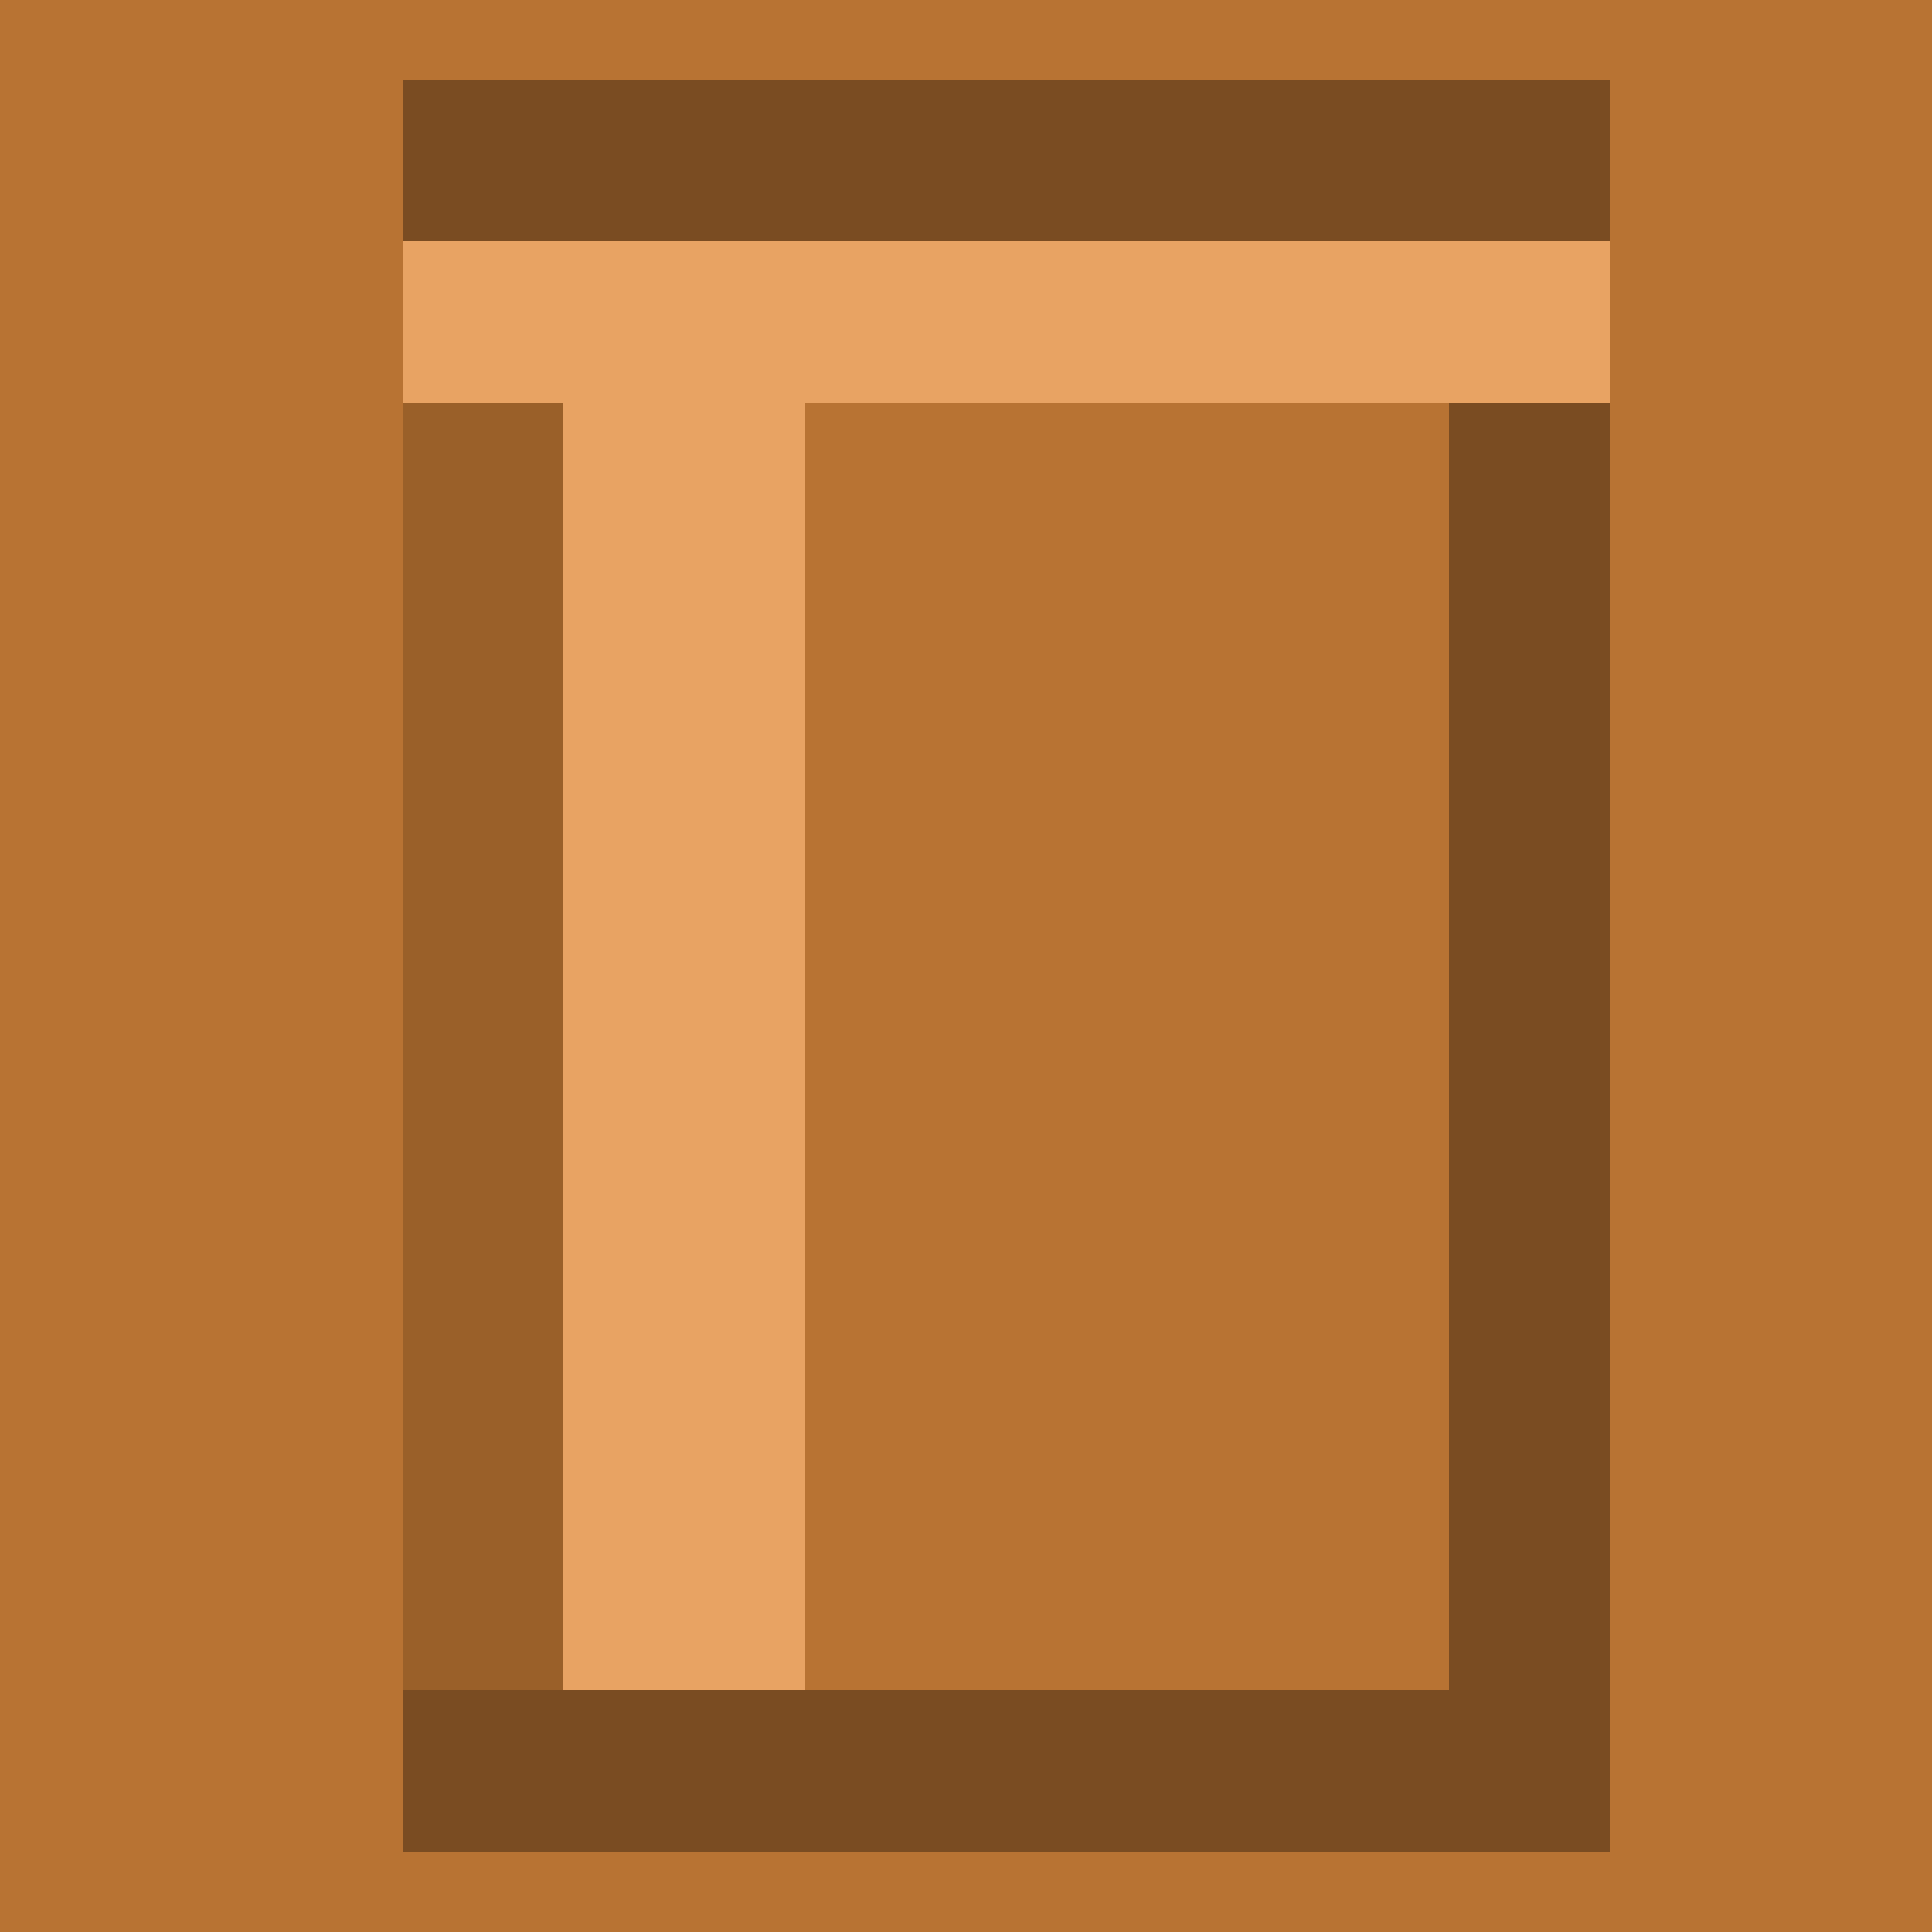
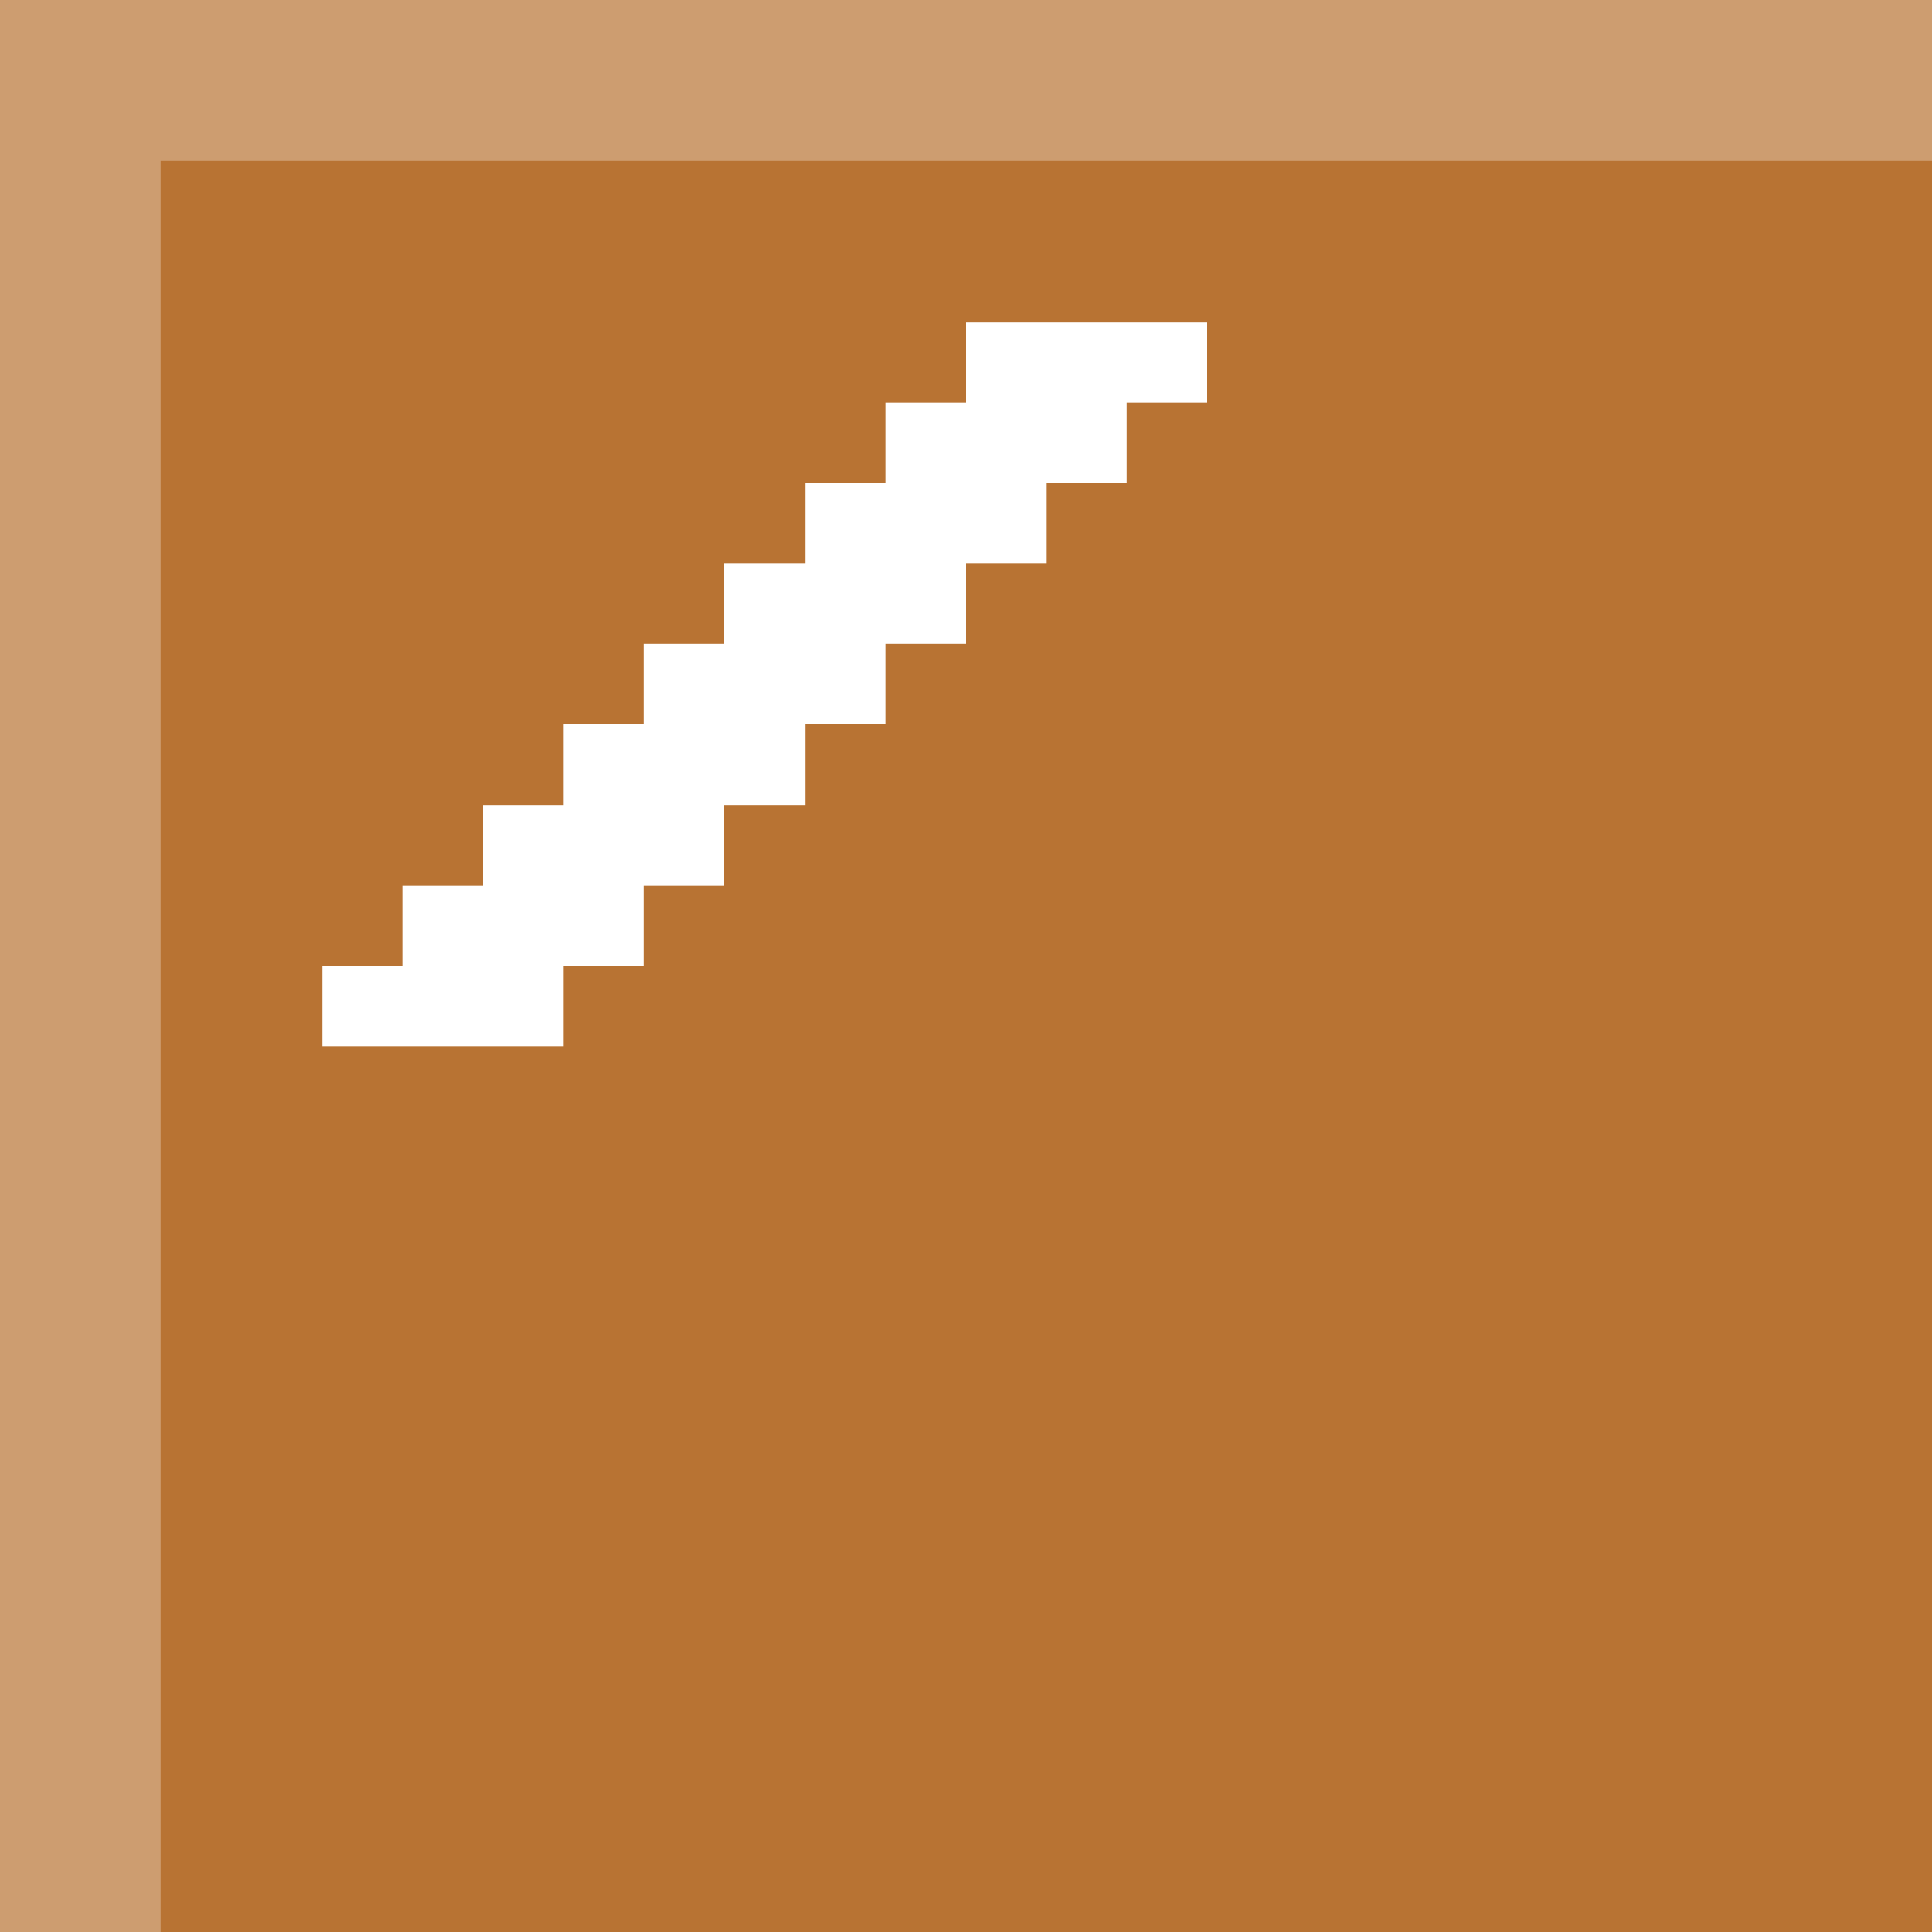
<svg xmlns="http://www.w3.org/2000/svg" width="24" height="24" viewBox="0 0 24 24" shape-rendering="crispEdges">
  <rect x="0" y="0" width="24" height="24" fill="#b87333" />
-   <rect x="5" y="1" width="15" height="2" fill="#7a4c22" />
-   <rect x="5" y="3" width="15" height="2" fill="#e8a363" />
-   <rect x="5" y="5" width="2" height="16" fill="#9a6029" />
-   <rect x="7" y="5" width="3" height="16" fill="#e8a363" />
-   <rect x="18" y="5" width="2" height="16" fill="#7a4c22" />
-   <rect x="5" y="21" width="15" height="2" fill="#7a4c22" />
+   <rect x="0" y="0" width="24" height="2" fill="#cd9d70" />
+   <rect x="0" y="2" width="2" height="22" fill="#cd9d70" />
+   <rect x="12" y="4" width="3" height="1" fill="#ffffff" />
+   <rect x="11" y="5" width="3" height="1" fill="#ffffff" />
+   <rect x="10" y="6" width="3" height="1" fill="#ffffff" />
+   <rect x="9" y="7" width="3" height="1" fill="#ffffff" />
+   <rect x="8" y="8" width="3" height="1" fill="#ffffff" />
+   <rect x="7" y="9" width="3" height="1" fill="#ffffff" />
+   <rect x="6" y="10" width="3" height="1" fill="#ffffff" />
+   <rect x="5" y="11" width="3" height="1" fill="#ffffff" />
+   <rect x="4" y="12" width="3" height="1" fill="#ffffff" />
</svg>
